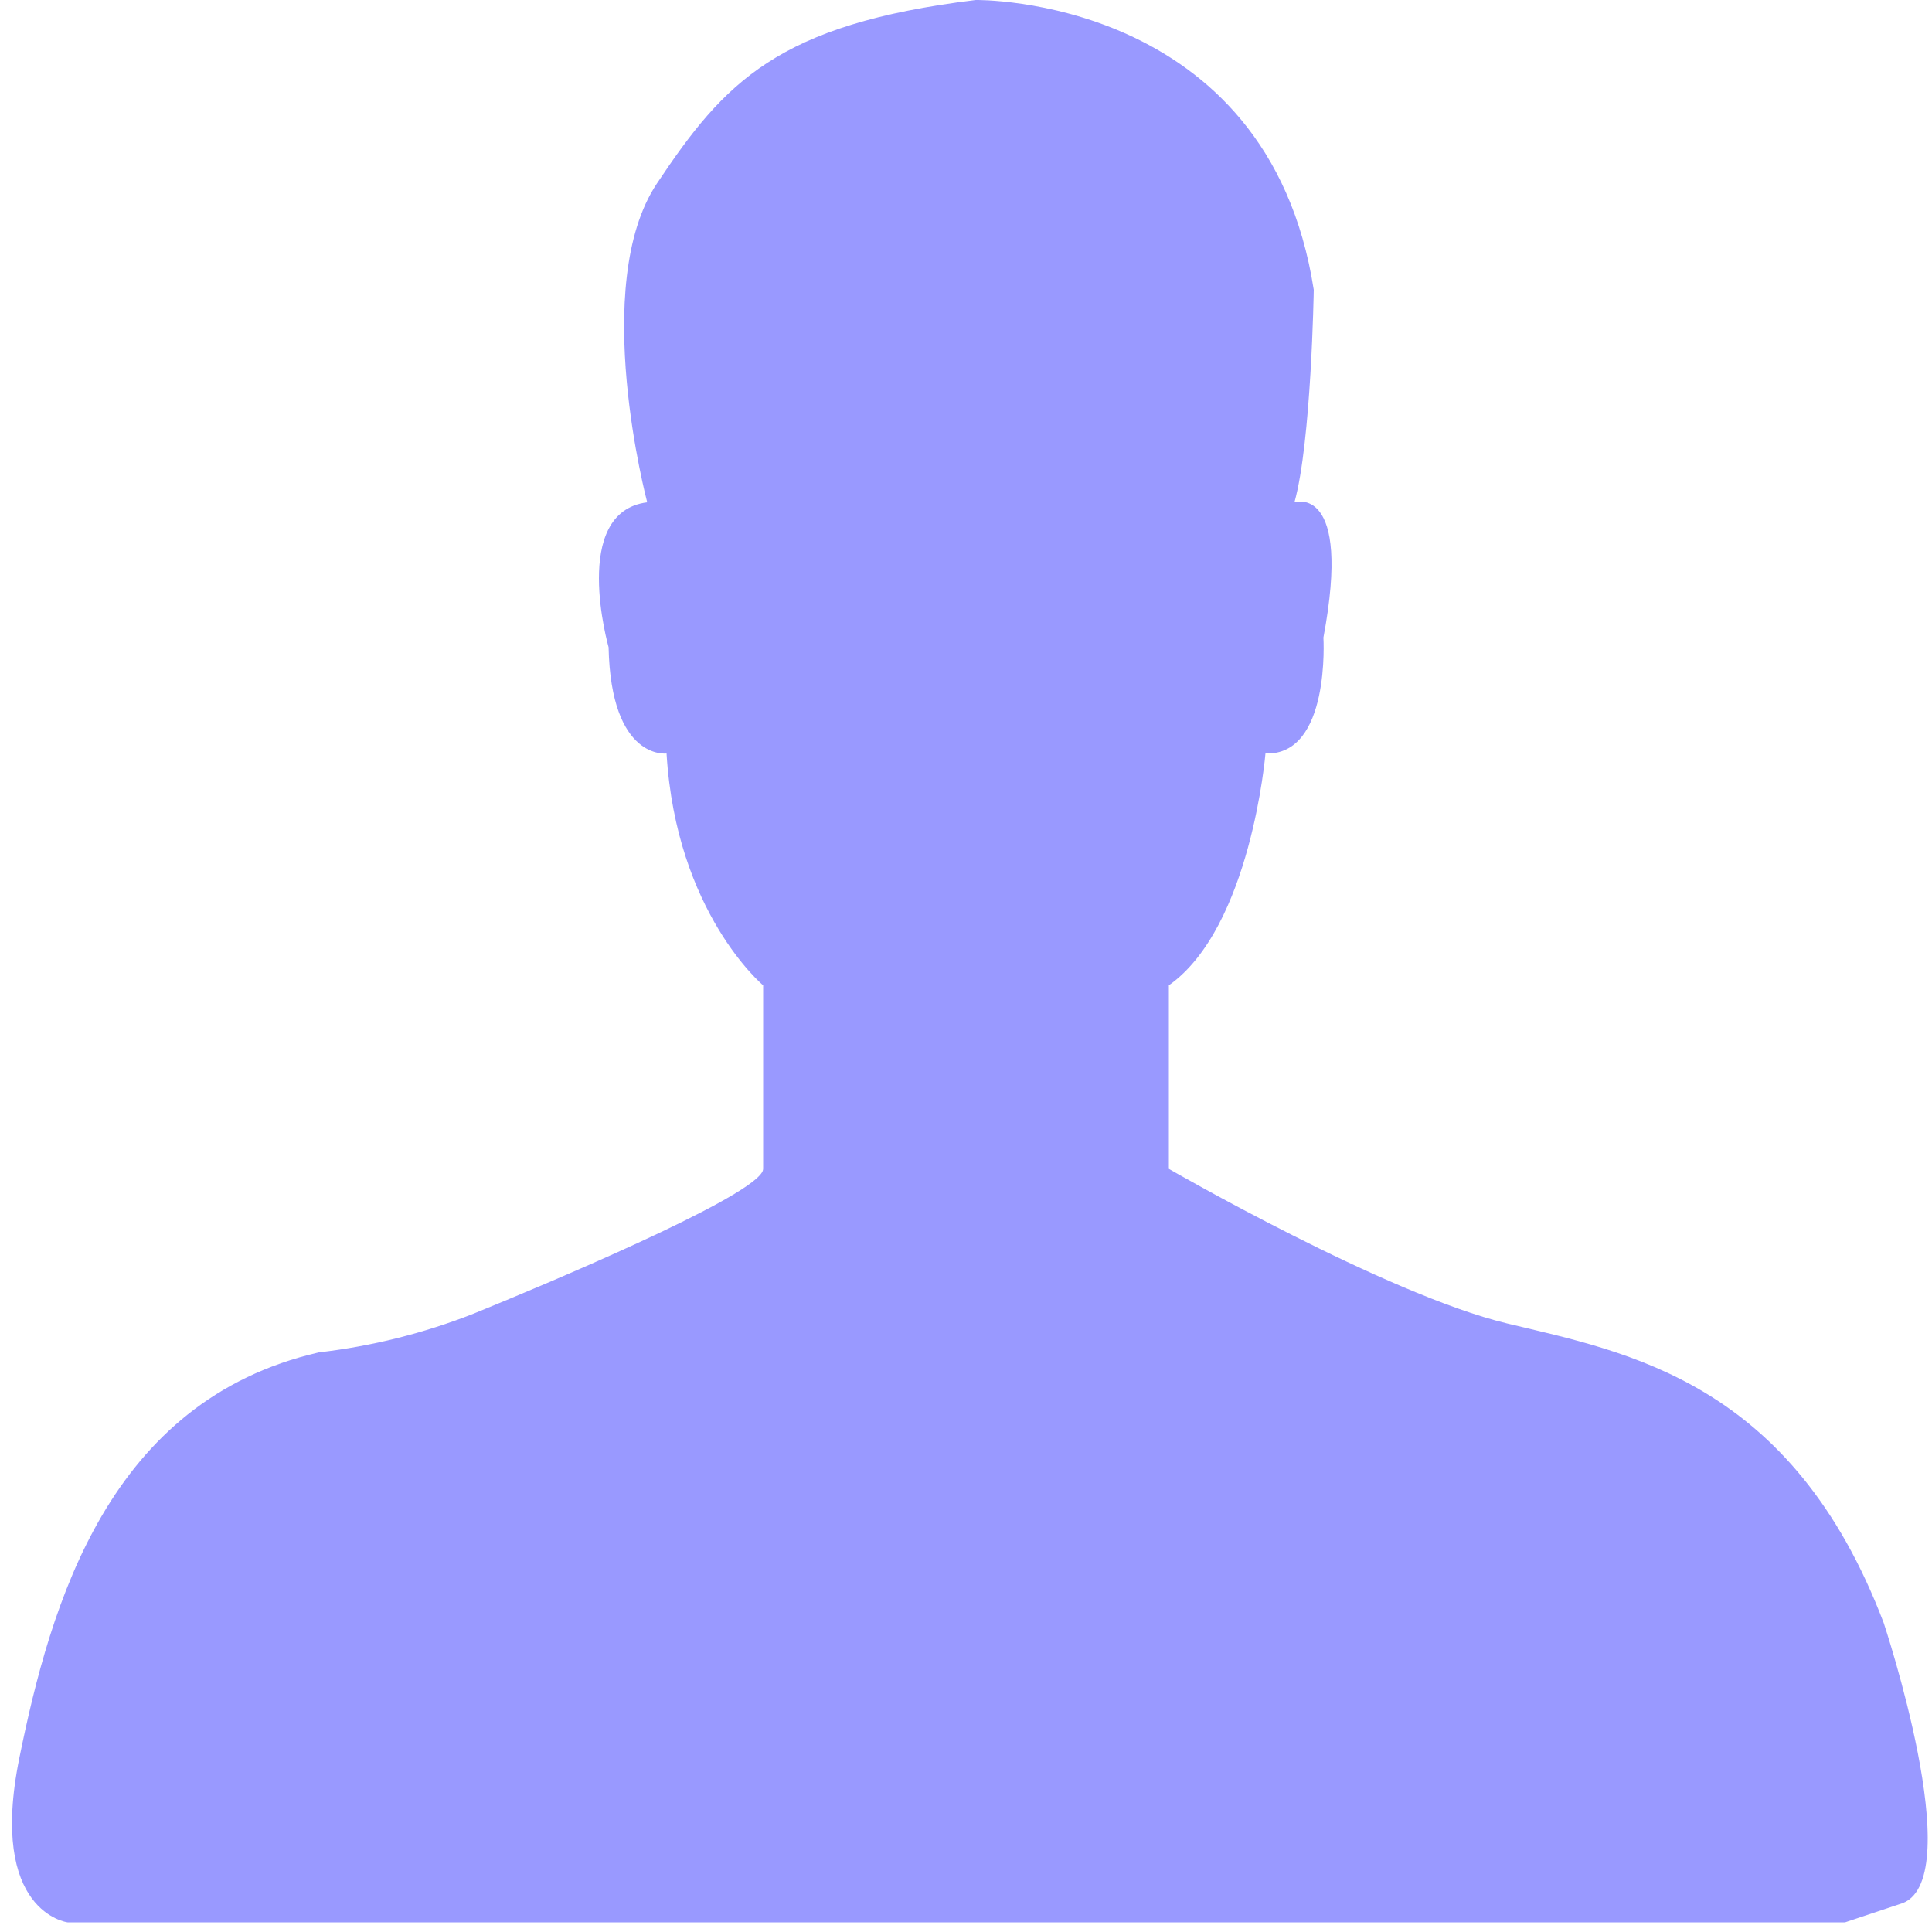
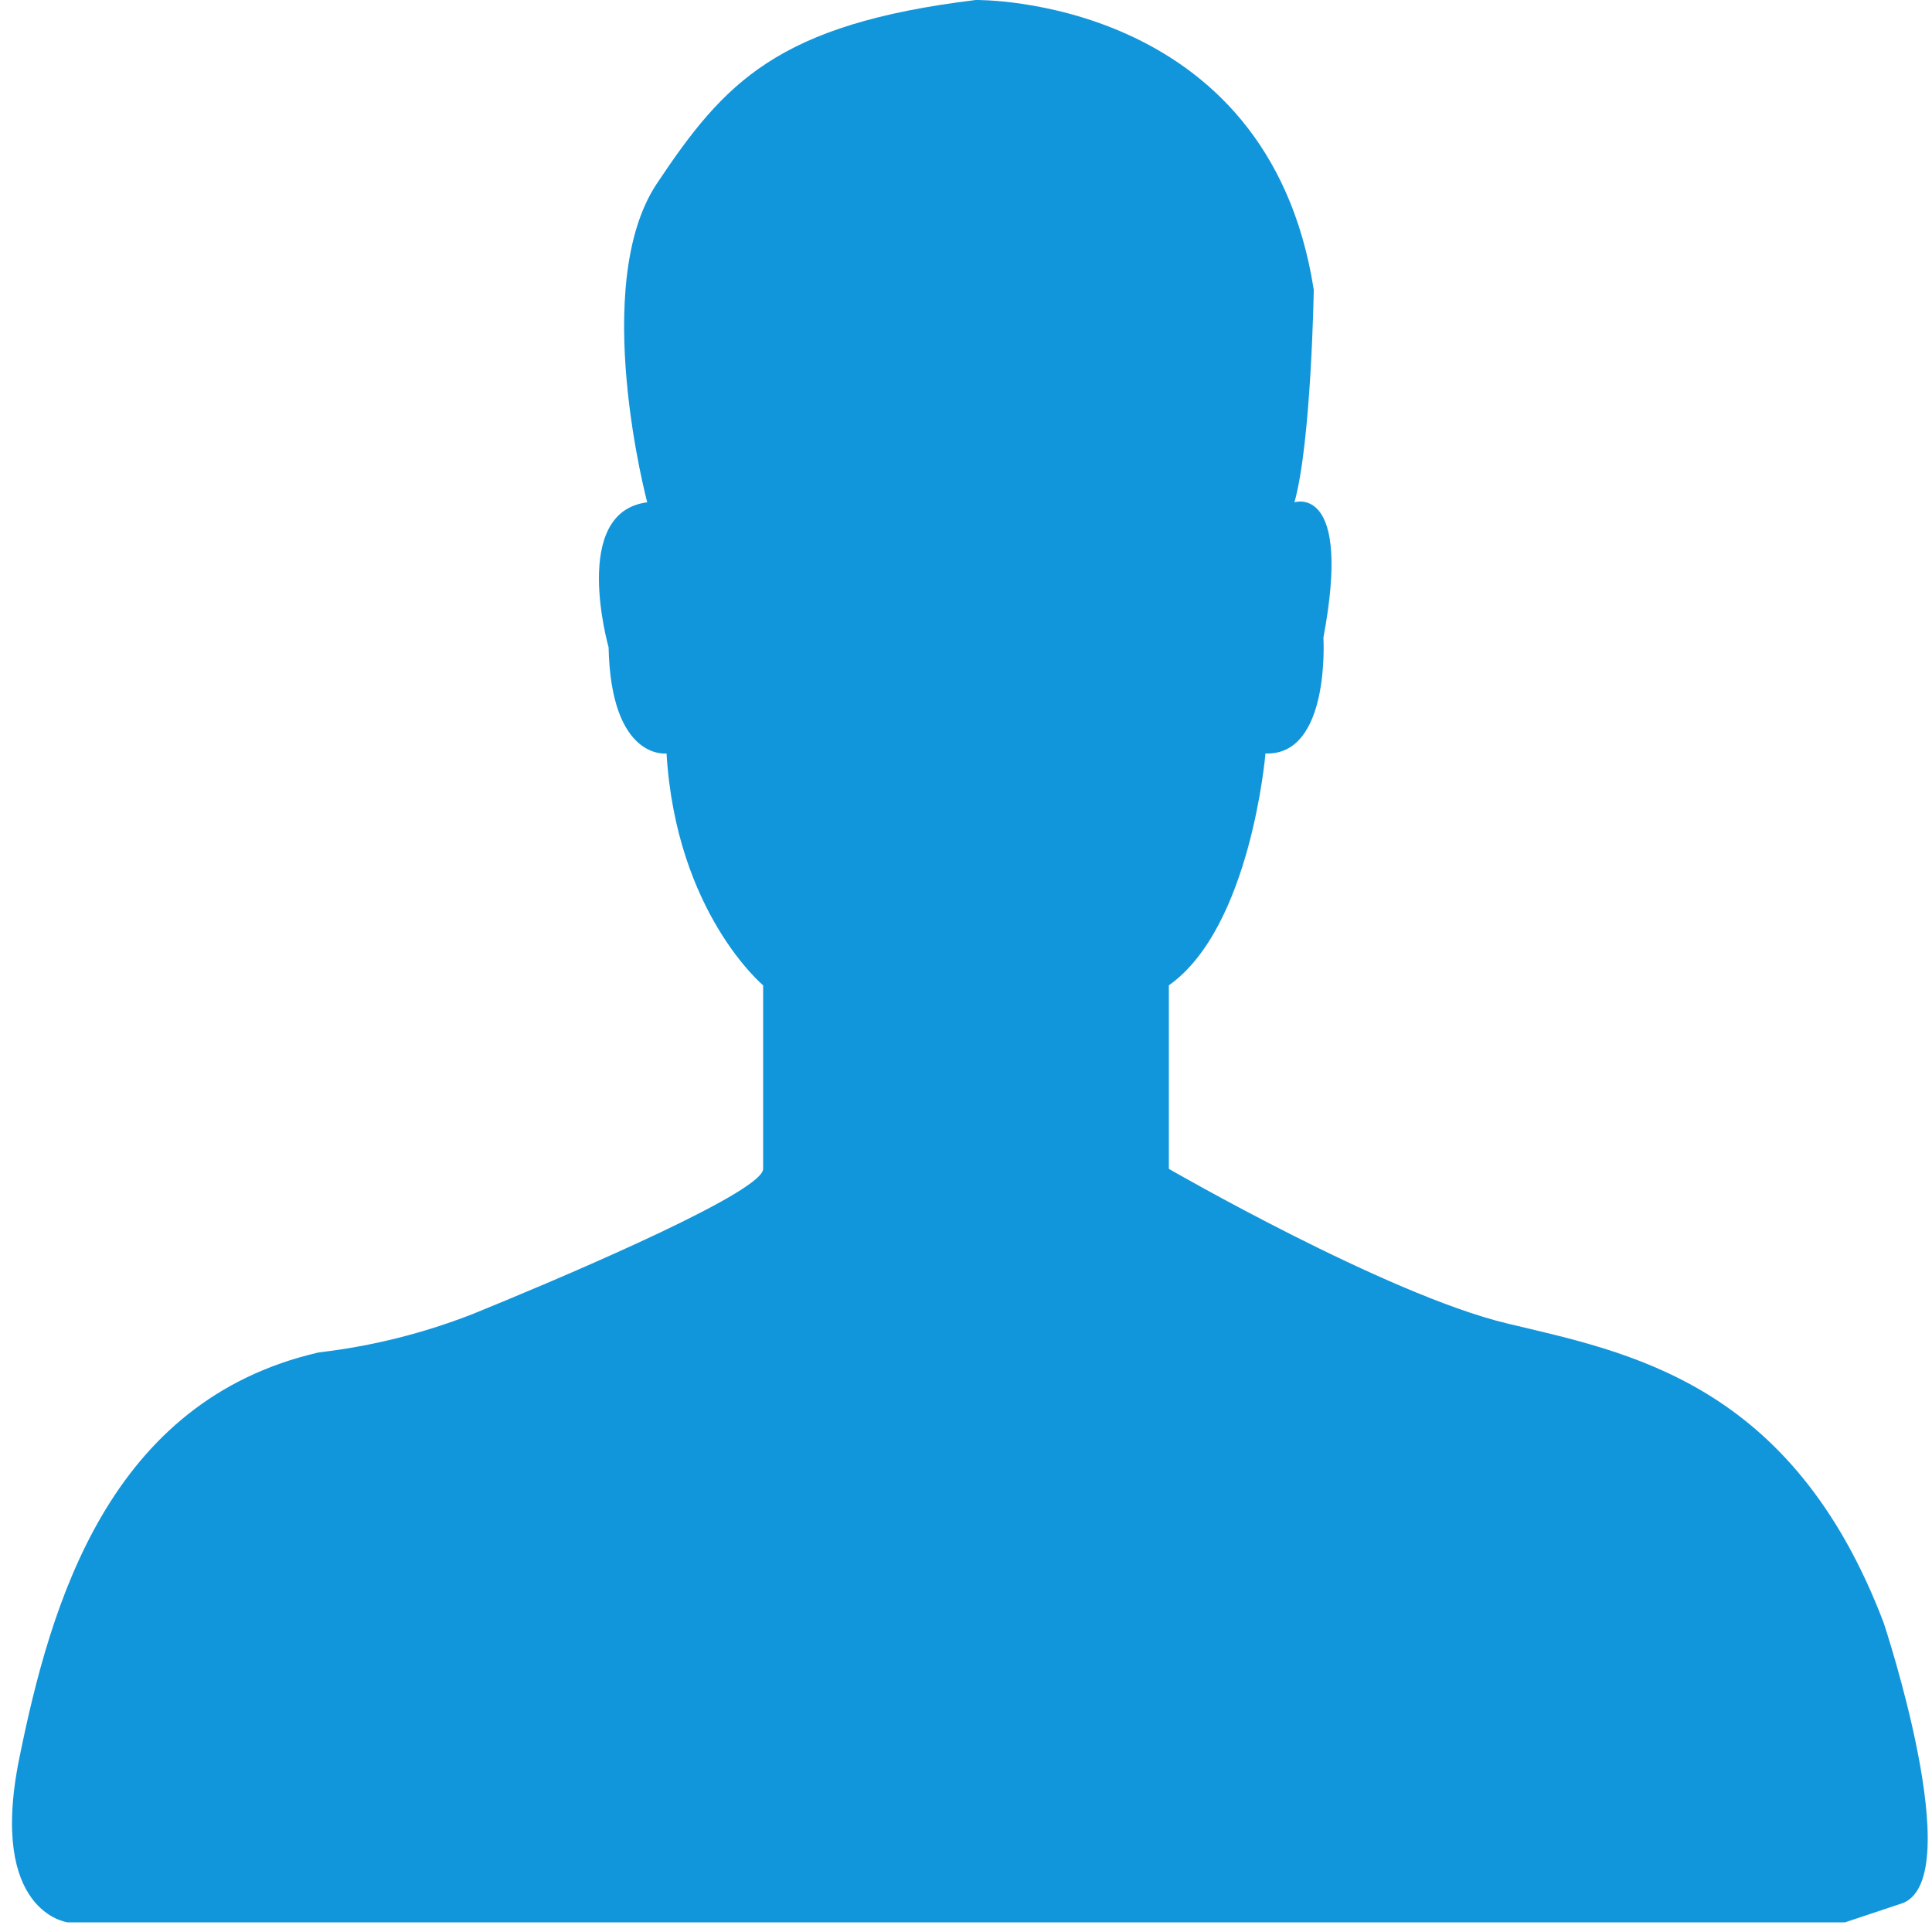
- <svg xmlns="http://www.w3.org/2000/svg" viewBox="0 0 200 200" version="1.1" width="200" height="200" fill="#9999FF">
+ <svg xmlns="http://www.w3.org/2000/svg" viewBox="0 0 200 200" version="1.1" width="200" height="200" fill="#1296db">
  <path d="M101,0s30.25-.5,35,30c0,0-.25,15.75-2,22,0,0,6-2,3,14,0,0,.75,12.25-6,12,0,0-1.5,18-10,24v19s22.5,13,35,16,29.5,6,39,31c0,0,8.75,26.25,2,29l-6,2H7s-8.25-1-5-17,9.25-37,31-42a63.772,63.772,0,0,0,16-4c7.612-3.093,27.9-11.618,29.849-14.59A0.779,0.779,0,0,0,79,121V102s-9-7.5-10-24c0,0-5.75.75-6-11,0,0-4-14,4-15,0,0-6-22.5,1-33S80.5,2.5,101,0Z" />
</svg>
